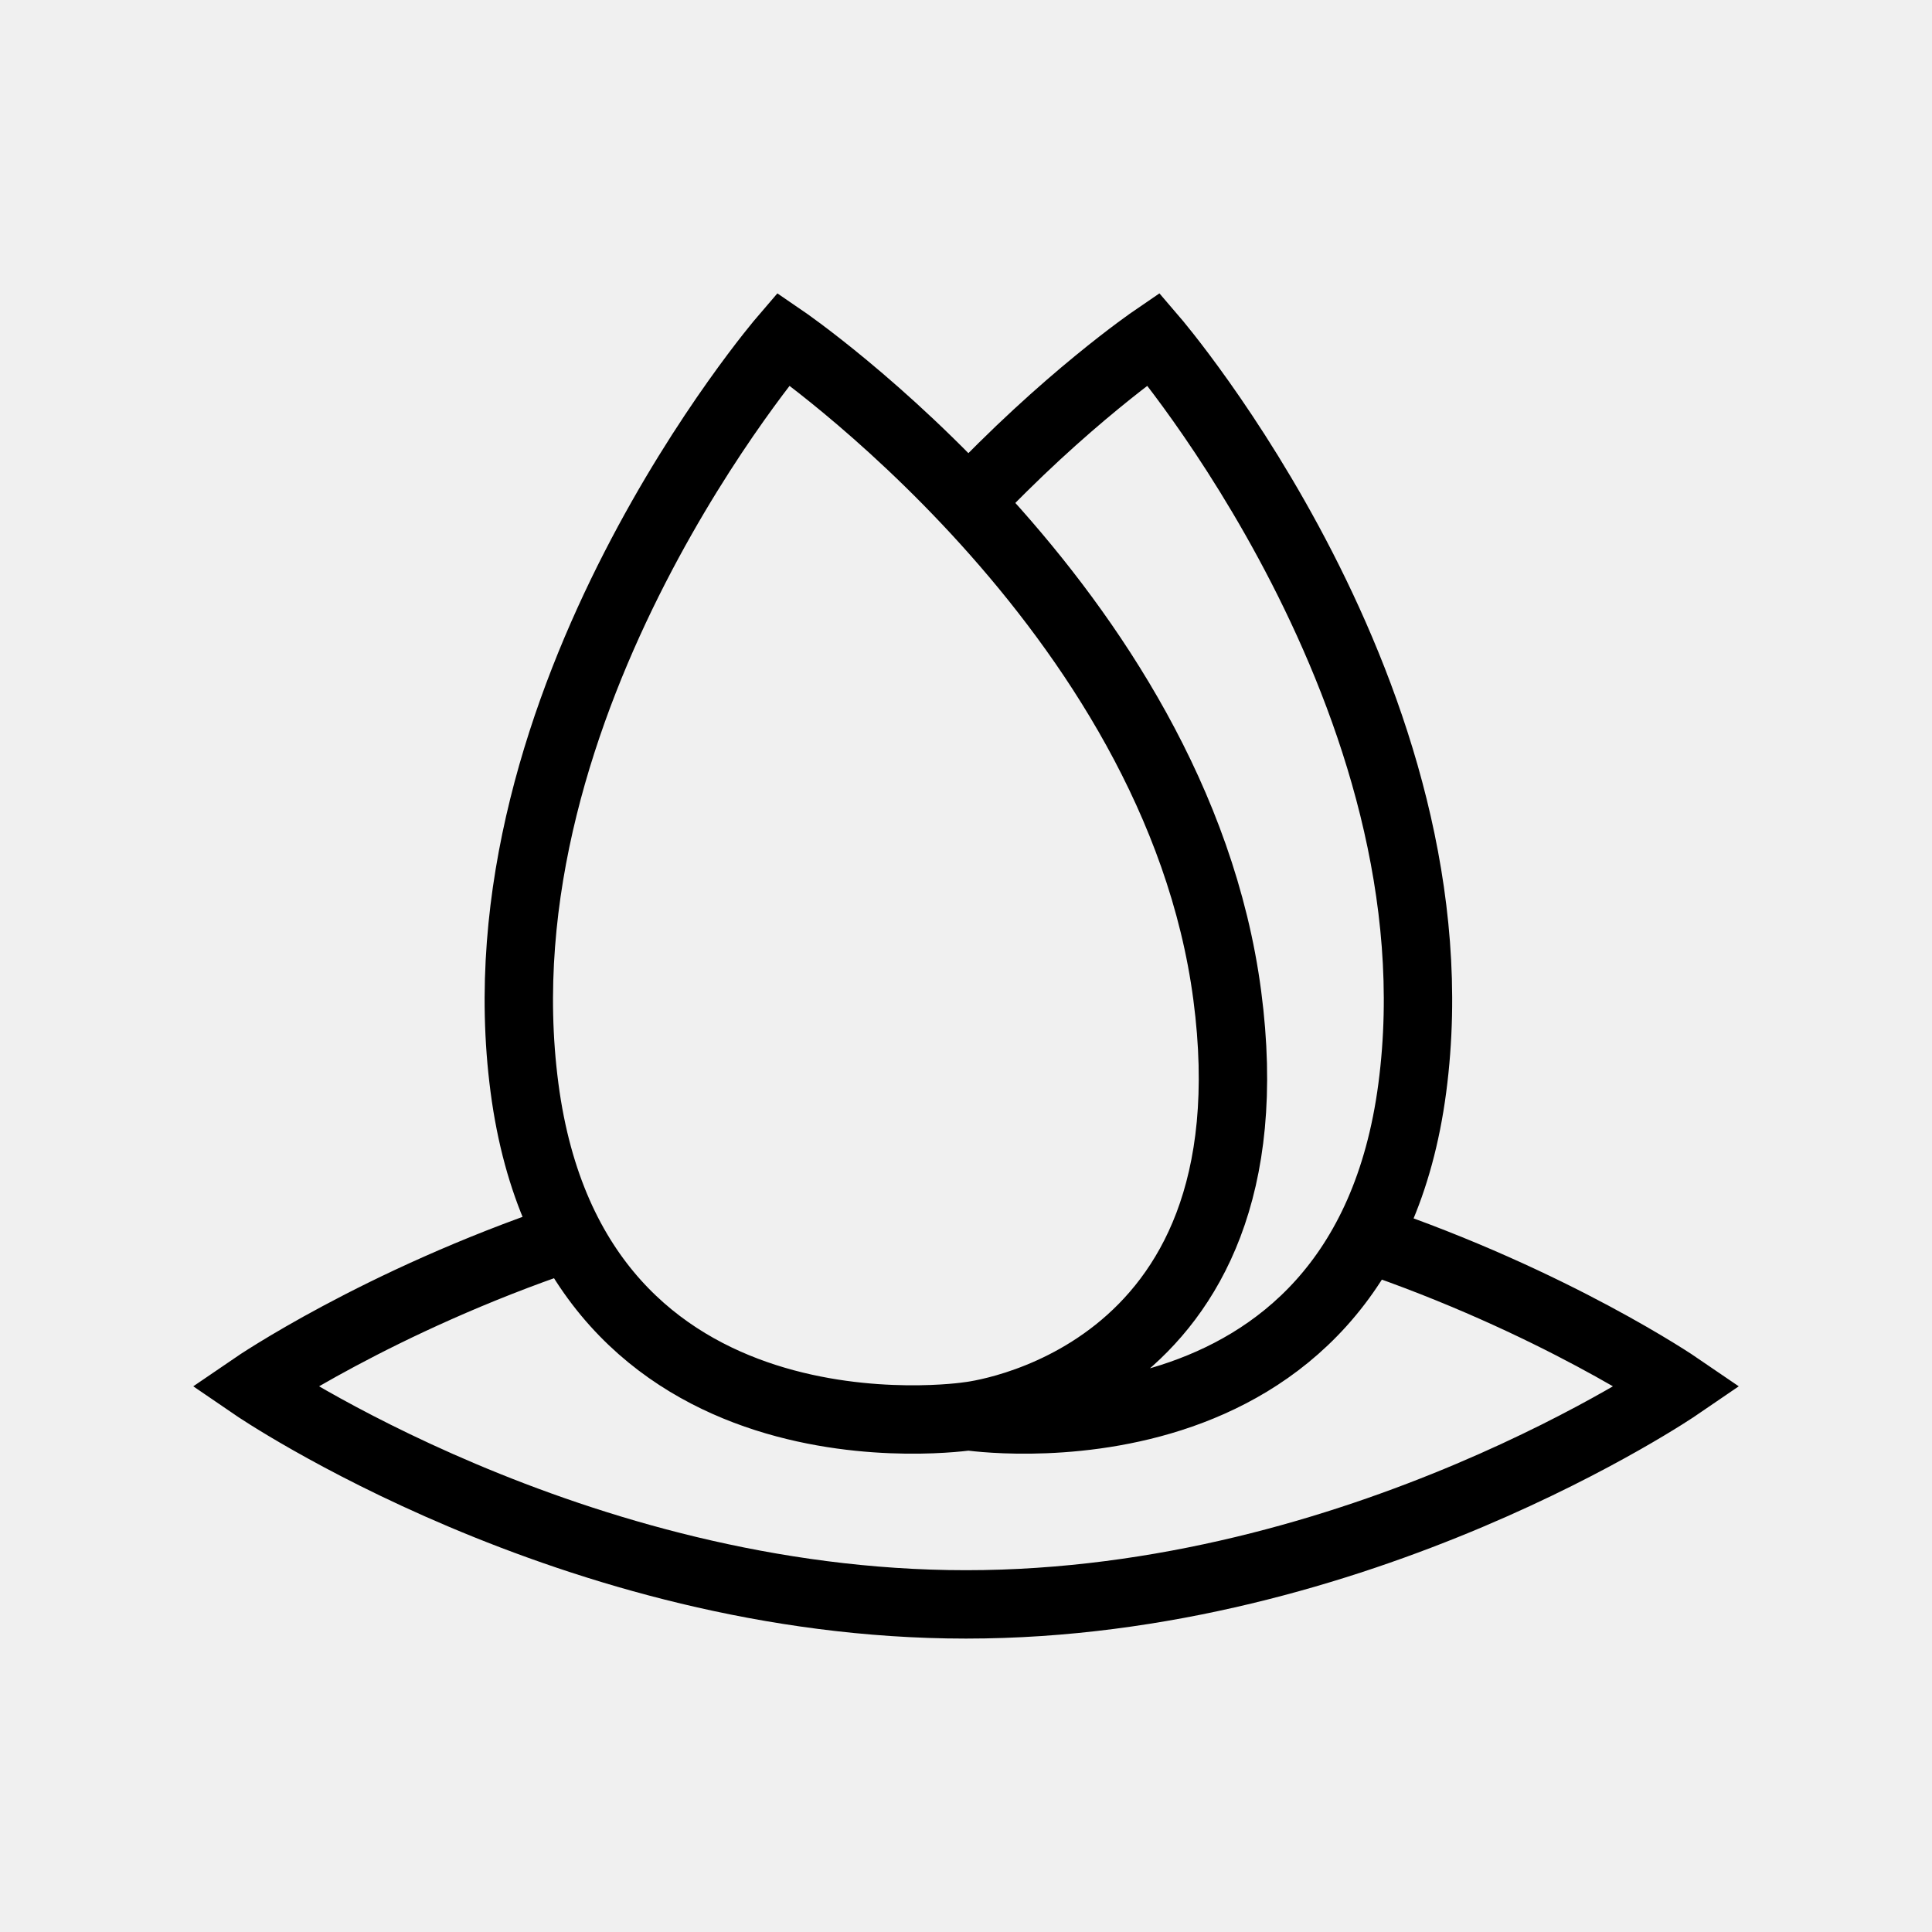
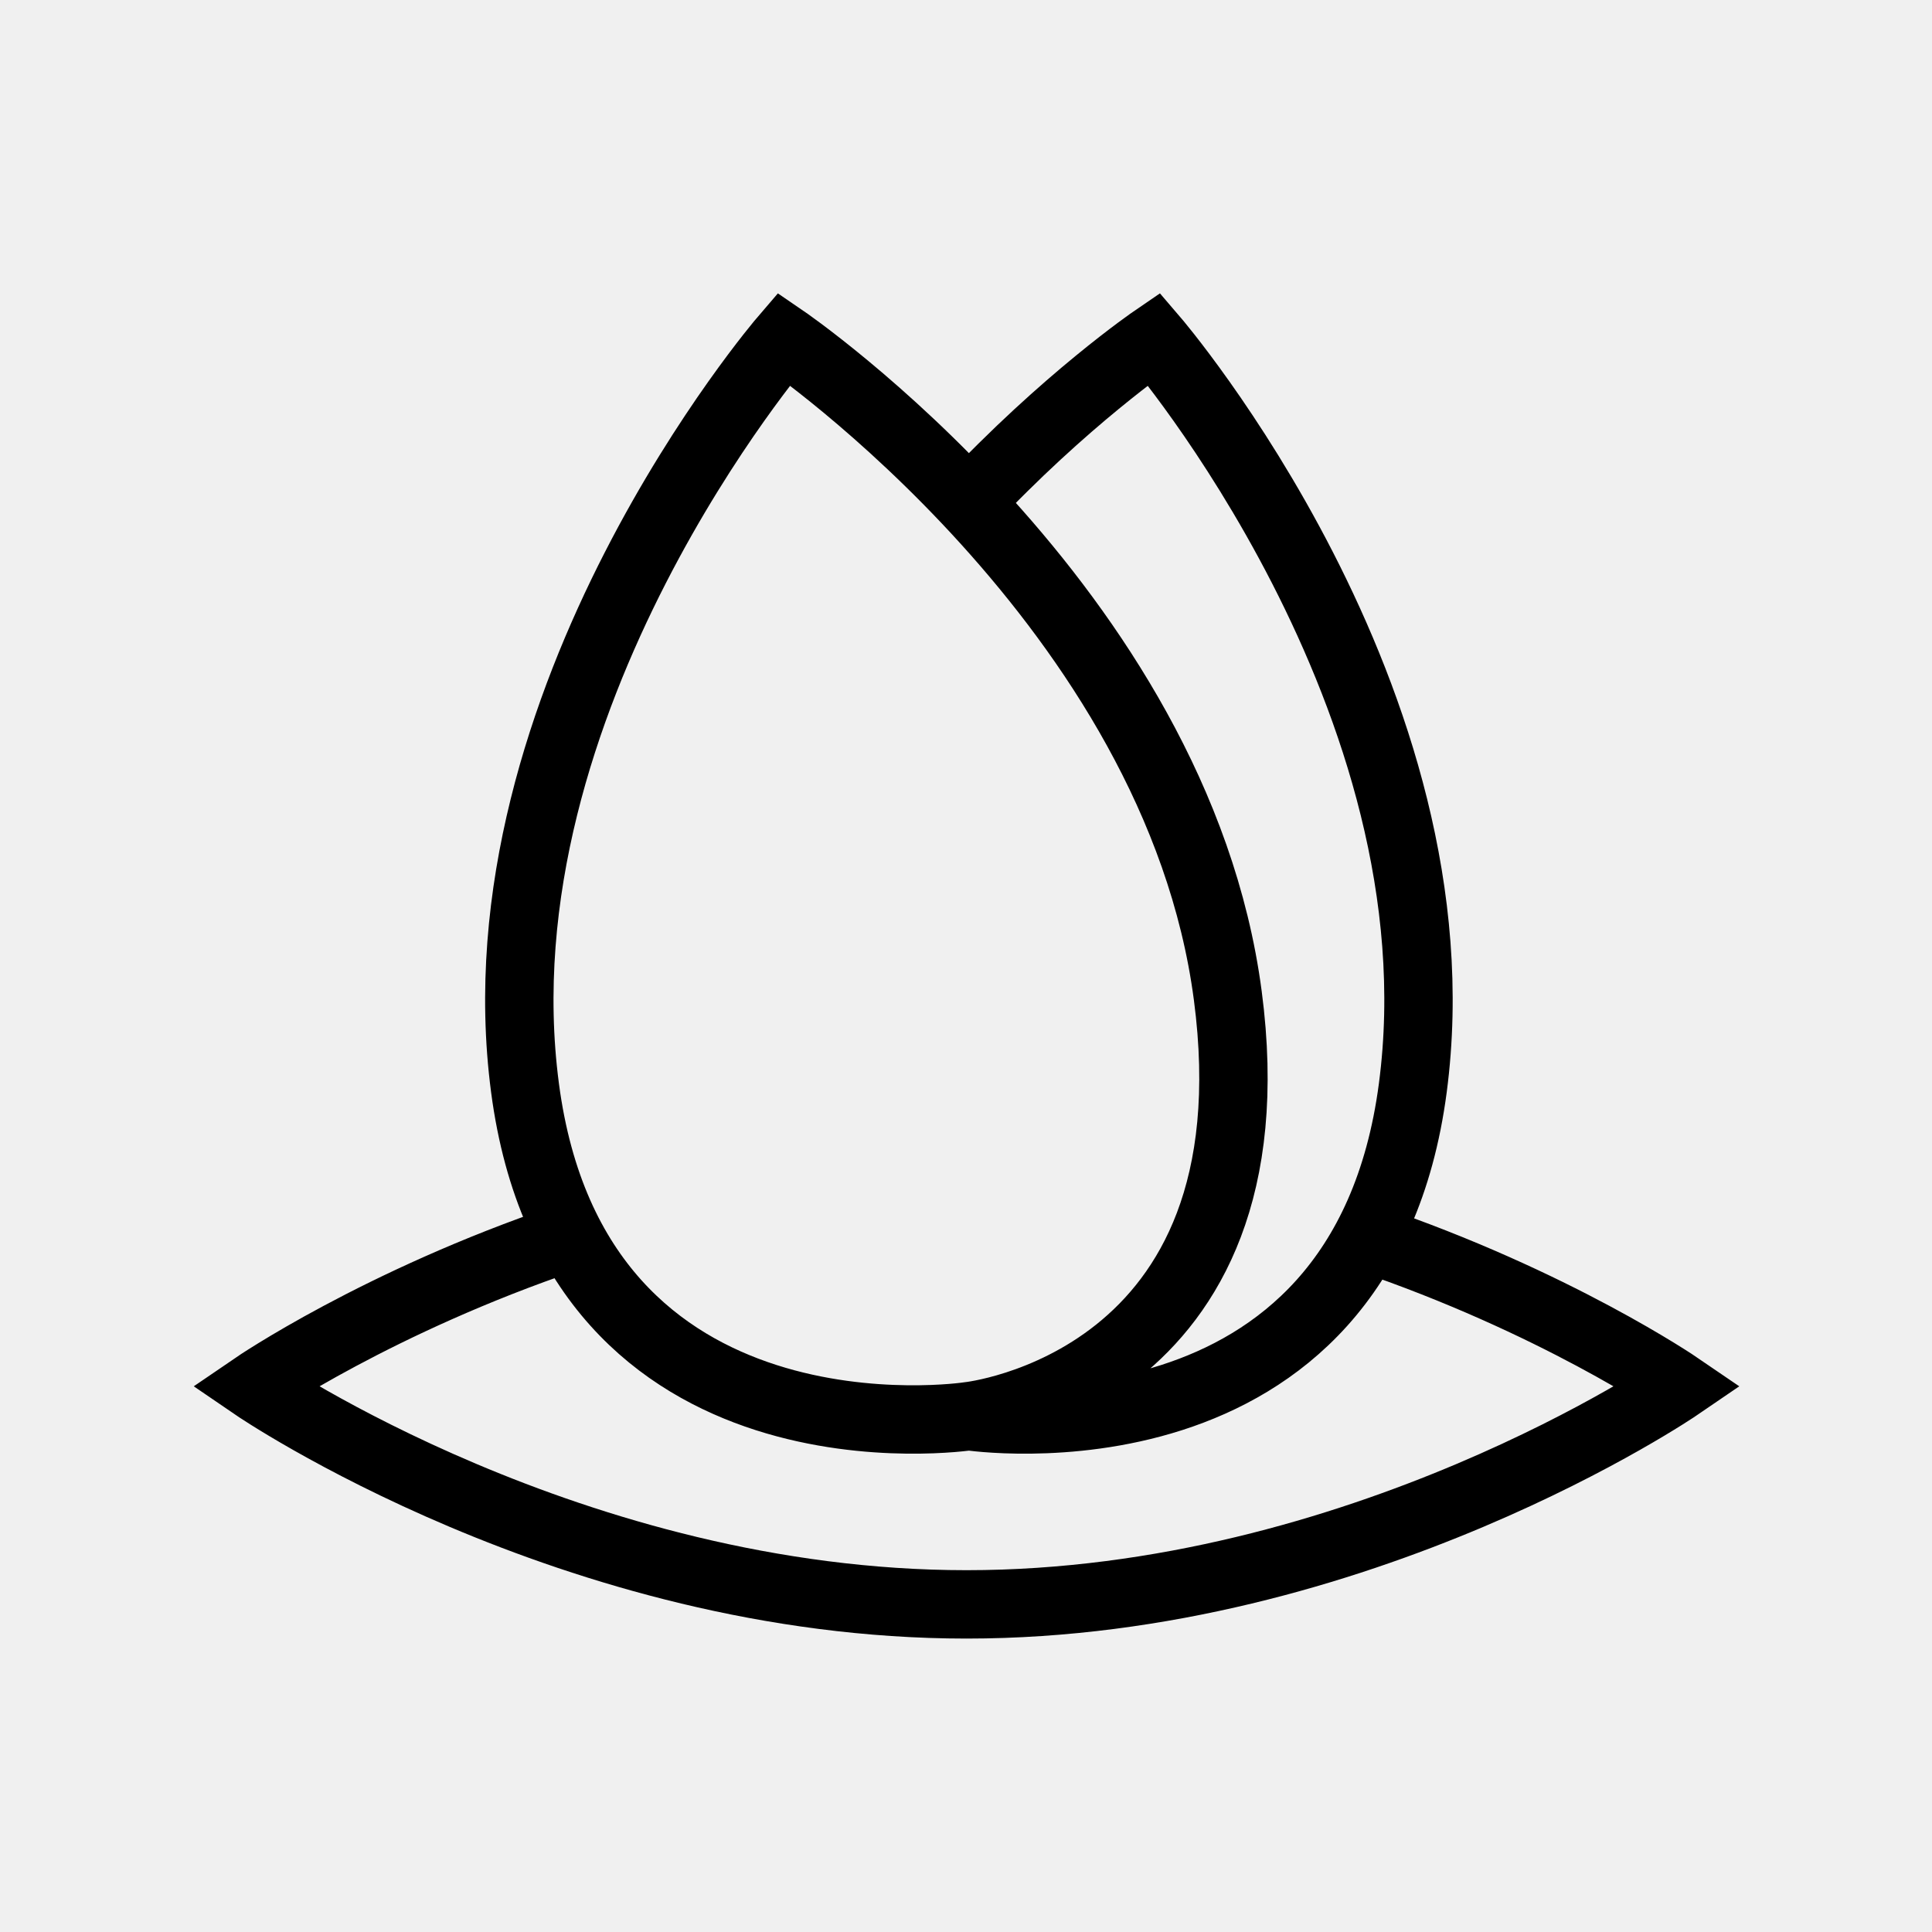
- <svg xmlns="http://www.w3.org/2000/svg" width="112.976" height="112.976" viewBox="0 0 29.892 29.892" version="1.1" id="svg5">
-   <defs id="defs2">
-     <rect x="600.707" y="719.917" width="822.759" height="72.777" id="rect249821" />
-     <rect x="1105.405" y="339.859" width="449.278" height="48.744" id="rect203136" />
-     <rect x="1607.853" y="972.688" width="92.811" height="51.993" id="rect192797" />
-     <rect x="1032.123" y="205.65" width="634.809" height="145.669" id="rect117651" />
-     <rect x="1260.93" y="469.894" width="268.614" height="41.471" id="rect96013" />
-     <rect x="344.176" y="911.201" width="88.603" height="98.886" id="rect74830" />
-     <rect x="-285.576" y="599.986" width="624.502" height="132.574" id="rect86330" />
-     <rect x="-294.943" y="711.843" width="388.129" height="102.505" id="rect80480" />
-     <rect x="57.058" y="966.192" width="589.542" height="133.461" id="rect32613" />
-     <rect x="247.724" y="319.546" width="878.719" height="220.352" id="rect4525" />
-     <filter style="color-interpolation-filters:sRGB" id="filter72409" x="-0.014" y="-0.017" width="1.028" height="1.039">
-       <feFlood flood-opacity="0.498" flood-color="rgb(0,0,0)" result="flood" id="feFlood72399" />
-       <feComposite in="flood" in2="SourceGraphic" operator="in" result="composite1" id="feComposite72401" />
-       <feGaussianBlur in="composite1" stdDeviation="1" result="blur" id="feGaussianBlur72403" />
-       <feOffset dx="0" dy="0.6" result="offset" id="feOffset72405" />
-       <feComposite in="SourceGraphic" in2="offset" operator="over" result="composite2" id="feComposite72407" />
-     </filter>
-     <filter style="color-interpolation-filters:sRGB" id="filter72409-9" x="-0.004" y="-0.007" width="1.007" height="1.016">
-       <feFlood flood-opacity="0.498" flood-color="rgb(0,0,0)" result="flood" id="feFlood72399-0" />
-       <feComposite in="flood" in2="SourceGraphic" operator="in" result="composite1" id="feComposite72401-6" />
-       <feGaussianBlur in="composite1" stdDeviation="1" result="blur" id="feGaussianBlur72403-8" />
-       <feOffset dx="0" dy="0.6" result="offset" id="feOffset72405-7" />
-       <feComposite in="SourceGraphic" in2="offset" operator="over" result="composite2" id="feComposite72407-9" />
-     </filter>
-     <rect x="57.058" y="966.192" width="589.542" height="133.461" id="rect32613-6" />
-     <filter style="color-interpolation-filters:sRGB" id="filter72409-2" x="-0.014" y="-0.017" width="1.028" height="1.039">
-       <feFlood flood-opacity="0.498" flood-color="rgb(0,0,0)" result="flood" id="feFlood72399-4" />
-       <feComposite in="flood" in2="SourceGraphic" operator="in" result="composite1" id="feComposite72401-7" />
-       <feGaussianBlur in="composite1" stdDeviation="1" result="blur" id="feGaussianBlur72403-9" />
-       <feOffset dx="0" dy="0.6" result="offset" id="feOffset72405-3" />
-       <feComposite in="SourceGraphic" in2="offset" operator="over" result="composite2" id="feComposite72407-92" />
-     </filter>
-     <mask maskUnits="userSpaceOnUse" id="mask78076">
-       <path id="path78078" style="fill:#ffffff;fill-opacity:1;stroke:none;stroke-width:2.117;stroke-miterlimit:4;stroke-dasharray:none;stroke-opacity:1;paint-order:markers stroke fill" d="m -246.756,46.383 c -7.33,0 -13.232,5.901 -13.232,13.232 V 145.466 H -85.893 V 59.615 c 0,-7.33 -5.901,-13.232 -13.231,-13.232 z" />
-     </mask>
-     <rect x="-285.576" y="599.986" width="624.502" height="132.574" id="rect86330-8" />
-     <rect x="57.058" y="966.192" width="589.542" height="133.461" id="rect32613-0" />
-     <rect x="57.058" y="966.192" width="589.542" height="133.461" id="rect32613-0-1" />
-     <mask maskUnits="userSpaceOnUse" id="mask81470">
-       <path id="path81472" style="fill:#ffffff;fill-opacity:1;stroke:none;stroke-width:2.117;stroke-miterlimit:4;stroke-dasharray:none;stroke-opacity:1;paint-order:markers stroke fill" d="m -345.773,231.806 c -7.33,0 -13.232,5.901 -13.232,13.232 v 77.355 h 174.095 v -77.355 c 0,-7.33 -5.901,-13.232 -13.231,-13.232 z" />
-     </mask>
-     <filter style="color-interpolation-filters:sRGB" id="filter81484" x="-0.24" y="-0.24" width="1.54" height="1.54">
-       <feFlood flood-opacity="0.498" flood-color="rgb(0,0,0)" result="flood" id="feFlood81474" />
-       <feComposite in="flood" in2="SourceGraphic" operator="in" result="composite1" id="feComposite81476" />
-       <feGaussianBlur in="composite1" stdDeviation="10" result="blur" id="feGaussianBlur81478" />
-       <feOffset dx="6" dy="6" result="offset" id="feOffset81480" />
-       <feComposite in="SourceGraphic" in2="offset" operator="over" result="composite2" id="feComposite81482" />
-     </filter>
-     <rect x="247.724" y="319.546" width="611.84" height="232.371" id="rect4525-5" />
-     <filter style="color-interpolation-filters:sRGB" id="filter72409-6" x="-0.004" y="-0.008" width="1.007" height="1.018">
-       <feFlood flood-opacity="0.498" flood-color="rgb(0,0,0)" result="flood" id="feFlood72399-9" />
-       <feComposite in="flood" in2="SourceGraphic" operator="in" result="composite1" id="feComposite72401-8" />
-       <feGaussianBlur in="composite1" stdDeviation="1" result="blur" id="feGaussianBlur72403-7" />
-       <feOffset dx="0" dy="0.6" result="offset" id="feOffset72405-2" />
-       <feComposite in="SourceGraphic" in2="offset" operator="over" result="composite2" id="feComposite72407-8" />
-     </filter>
-     <filter style="color-interpolation-filters:sRGB" id="filter72409-9-2" x="-0.004" y="-0.007" width="1.007" height="1.016">
-       <feFlood flood-opacity="0.498" flood-color="rgb(0,0,0)" result="flood" id="feFlood72399-0-9" />
-       <feComposite in="flood" in2="SourceGraphic" operator="in" result="composite1" id="feComposite72401-6-9" />
-       <feGaussianBlur in="composite1" stdDeviation="1" result="blur" id="feGaussianBlur72403-8-6" />
-       <feOffset dx="0" dy="0.6" result="offset" id="feOffset72405-7-0" />
-       <feComposite in="SourceGraphic" in2="offset" operator="over" result="composite2" id="feComposite72407-9-2" />
-     </filter>
-     <mask maskUnits="userSpaceOnUse" id="mask81470-1">
-       <path id="path81472-3" style="fill:#ffffff;fill-opacity:1;stroke:none;stroke-width:2.117;stroke-miterlimit:4;stroke-dasharray:none;stroke-opacity:1;paint-order:markers stroke fill" d="m -345.773,231.806 c -7.33,0 -13.232,5.901 -13.232,13.232 v 77.355 h 174.095 v -77.355 c 0,-7.33 -5.901,-13.232 -13.231,-13.232 z" />
-     </mask>
-     <rect x="-285.576" y="599.986" width="624.502" height="132.574" id="rect86330-2" />
-     <rect x="-285.576" y="599.986" width="624.502" height="132.574" id="rect86330-8-1" />
-     <filter style="color-interpolation-filters:sRGB" id="filter81484-5" x="-0.907" y="-0.907" width="3.041" height="3.041">
-       <feFlood flood-opacity="0.498" flood-color="rgb(0,0,0)" result="flood" id="feFlood81474-9" />
-       <feComposite in="flood" in2="SourceGraphic" operator="in" result="composite1" id="feComposite81476-9" />
-       <feGaussianBlur in="composite1" stdDeviation="10" result="blur" id="feGaussianBlur81478-1" />
-       <feOffset dx="6" dy="6" result="offset" id="feOffset81480-4" />
-       <feComposite in="SourceGraphic" in2="offset" operator="over" result="composite2" id="feComposite81482-9" />
-     </filter>
-     <rect x="57.058" y="966.192" width="589.542" height="133.461" id="rect32613-0-1-1" />
-     <rect x="57.058" y="966.192" width="589.542" height="133.461" id="rect32613-0-0" />
-     <mask maskUnits="userSpaceOnUse" id="mask88742">
-       <path id="path88744" style="fill:#ffffff;fill-opacity:1;stroke:none;stroke-width:2.117;stroke-miterlimit:4;stroke-dasharray:none;stroke-opacity:1;paint-order:markers stroke fill" d="m -259.988,102.54 v 42.926 H -85.893 V 102.54 Z" />
-     </mask>
-     <rect x="247.724" y="319.546" width="611.84" height="232.371" id="rect4525-6" />
-     <filter style="color-interpolation-filters:sRGB" id="filter72409-8" x="-0.014" y="-0.017" width="1.028" height="1.039">
-       <feFlood flood-opacity="0.498" flood-color="rgb(0,0,0)" result="flood" id="feFlood72399-3" />
-       <feComposite in="flood" in2="SourceGraphic" operator="in" result="composite1" id="feComposite72401-83" />
-       <feGaussianBlur in="composite1" stdDeviation="1" result="blur" id="feGaussianBlur72403-3" />
-       <feOffset dx="0" dy="0.6" result="offset" id="feOffset72405-38" />
-       <feComposite in="SourceGraphic" in2="offset" operator="over" result="composite2" id="feComposite72407-0" />
-     </filter>
-     <filter style="color-interpolation-filters:sRGB" id="filter72409-9-4" x="-0.004" y="-0.007" width="1.007" height="1.016">
-       <feFlood flood-opacity="0.498" flood-color="rgb(0,0,0)" result="flood" id="feFlood72399-0-7" />
-       <feComposite in="flood" in2="SourceGraphic" operator="in" result="composite1" id="feComposite72401-6-6" />
-       <feGaussianBlur in="composite1" stdDeviation="1" result="blur" id="feGaussianBlur72403-8-8" />
-       <feOffset dx="0" dy="0.6" result="offset" id="feOffset72405-7-9" />
-       <feComposite in="SourceGraphic" in2="offset" operator="over" result="composite2" id="feComposite72407-9-0" />
-     </filter>
-     <mask maskUnits="userSpaceOnUse" id="mask78076-6">
-       <path id="path78078-8" style="fill:#ffffff;fill-opacity:1;stroke:none;stroke-width:2.117;stroke-miterlimit:4;stroke-dasharray:none;stroke-opacity:1;paint-order:markers stroke fill" d="m -246.756,46.383 c -7.33,0 -13.232,5.901 -13.232,13.232 V 145.466 H -85.893 V 59.615 c 0,-7.33 -5.901,-13.232 -13.231,-13.232 z" />
-     </mask>
-     <mask maskUnits="userSpaceOnUse" id="mask81470-7">
-       <path id="path81472-9" style="fill:#ffffff;fill-opacity:1;stroke:none;stroke-width:2.117;stroke-miterlimit:4;stroke-dasharray:none;stroke-opacity:1;paint-order:markers stroke fill" d="m -345.773,231.806 c -7.33,0 -13.232,5.901 -13.232,13.232 v 77.355 h 174.095 v -77.355 c 0,-7.33 -5.901,-13.232 -13.231,-13.232 z" />
-     </mask>
-     <rect x="-285.576" y="599.986" width="624.502" height="132.574" id="rect86330-0" />
-     <rect x="-285.576" y="599.986" width="624.502" height="132.574" id="rect86330-8-3" />
-     <filter style="color-interpolation-filters:sRGB" id="filter81484-7" x="-0.24" y="-0.24" width="1.54" height="1.54">
-       <feFlood flood-opacity="0.498" flood-color="rgb(0,0,0)" result="flood" id="feFlood81474-3" />
-       <feComposite in="flood" in2="SourceGraphic" operator="in" result="composite1" id="feComposite81476-2" />
-       <feGaussianBlur in="composite1" stdDeviation="10" result="blur" id="feGaussianBlur81478-6" />
-       <feOffset dx="6" dy="6" result="offset" id="feOffset81480-5" />
-       <feComposite in="SourceGraphic" in2="offset" operator="over" result="composite2" id="feComposite81482-2" />
-     </filter>
-     <rect x="57.058" y="966.192" width="589.542" height="133.461" id="rect32613-0-1-6" />
-     <filter style="color-interpolation-filters:sRGB" id="filter140785" x="-0.011" y="-0.073" width="1.022" height="1.164">
-       <feFlood flood-opacity="0.498" flood-color="rgb(0,0,0)" result="flood" id="feFlood140775" />
-       <feComposite in="flood" in2="SourceGraphic" operator="in" result="composite1" id="feComposite140777" />
-       <feGaussianBlur in="composite1" stdDeviation="0.8" result="blur" id="feGaussianBlur140779" />
-       <feOffset dx="0" dy="0.5" result="offset" id="feOffset140781" />
-       <feComposite in="SourceGraphic" in2="offset" operator="over" result="composite2" id="feComposite140783" />
-     </filter>
-     <filter style="color-interpolation-filters:sRGB" id="filter140785-2" x="-0.011" y="-0.073" width="1.022" height="1.164">
-       <feFlood flood-opacity="0.498" flood-color="rgb(0,0,0)" result="flood" id="feFlood140775-5" />
-       <feComposite in="flood" in2="SourceGraphic" operator="in" result="composite1" id="feComposite140777-7" />
-       <feGaussianBlur in="composite1" stdDeviation="0.8" result="blur" id="feGaussianBlur140779-4" />
-       <feOffset dx="0" dy="0.5" result="offset" id="feOffset140781-9" />
-       <feComposite in="SourceGraphic" in2="offset" operator="over" result="composite2" id="feComposite140783-9" />
-     </filter>
-     <filter style="color-interpolation-filters:sRGB" id="filter140785-7" x="-0.011" y="-0.073" width="1.022" height="1.164">
-       <feFlood flood-opacity="0.498" flood-color="rgb(0,0,0)" result="flood" id="feFlood140775-8" />
-       <feComposite in="flood" in2="SourceGraphic" operator="in" result="composite1" id="feComposite140777-2" />
-       <feGaussianBlur in="composite1" stdDeviation="0.8" result="blur" id="feGaussianBlur140779-5" />
-       <feOffset dx="0" dy="0.5" result="offset" id="feOffset140781-3" />
-       <feComposite in="SourceGraphic" in2="offset" operator="over" result="composite2" id="feComposite140783-4" />
-     </filter>
-     <rect x="247.724" y="319.546" width="878.719" height="220.352" id="rect4525-0" />
-     <rect x="247.724" y="319.546" width="878.719" height="220.352" id="rect4525-0-9" />
-     <filter style="color-interpolation-filters:sRGB" id="filter140785-2-1" x="-0.011" y="-0.073" width="1.022" height="1.164">
-       <feFlood flood-opacity="0.498" flood-color="rgb(0,0,0)" result="flood" id="feFlood140775-5-2" />
-       <feComposite in="flood" in2="SourceGraphic" operator="in" result="composite1" id="feComposite140777-7-0" />
-       <feGaussianBlur in="composite1" stdDeviation="0.8" result="blur" id="feGaussianBlur140779-4-7" />
-       <feOffset dx="0" dy="0.5" result="offset" id="feOffset140781-9-3" />
-       <feComposite in="SourceGraphic" in2="offset" operator="over" result="composite2" id="feComposite140783-9-1" />
-     </filter>
-     <rect x="247.724" y="319.546" width="878.719" height="220.352" id="rect4525-0-9-1" />
-     <rect x="57.058" y="966.192" width="589.542" height="133.461" id="rect32613-0-1-6-6" />
-     <filter style="color-interpolation-filters:sRGB" id="filter81484-7-7" x="-0.24" y="-0.24" width="1.54" height="1.54">
-       <feFlood flood-opacity="0.498" flood-color="rgb(0,0,0)" result="flood" id="feFlood81474-3-7" />
-       <feComposite in="flood" in2="SourceGraphic" operator="in" result="composite1" id="feComposite81476-2-4" />
-       <feGaussianBlur in="composite1" stdDeviation="10" result="blur" id="feGaussianBlur81478-6-0" />
-       <feOffset dx="6" dy="6" result="offset" id="feOffset81480-5-6" />
-       <feComposite in="SourceGraphic" in2="offset" operator="over" result="composite2" id="feComposite81482-2-4" />
-     </filter>
-     <rect x="247.724" y="319.546" width="878.719" height="220.352" id="rect4525-8" />
-     <filter style="color-interpolation-filters:sRGB" id="filter163613" x="-0.246" y="-0.907" width="1.443" height="3.041">
-       <feFlood flood-opacity="0.498" flood-color="rgb(0,0,0)" result="flood" id="feFlood163603" />
-       <feComposite in="flood" in2="SourceGraphic" operator="in" result="composite1" id="feComposite163605" />
-       <feGaussianBlur in="composite1" stdDeviation="10" result="blur" id="feGaussianBlur163607" />
-       <feOffset dx="-6" dy="6" result="offset" id="feOffset163609" />
-       <feComposite in="SourceGraphic" in2="offset" operator="over" result="composite2" id="feComposite163611" />
-     </filter>
-     <rect x="57.058" y="966.192" width="589.542" height="133.461" id="rect32613-0-1-6-2" />
-     <rect x="1607.853" y="972.688" width="92.811" height="51.993" id="rect192797-4" />
-     <rect x="1607.853" y="972.688" width="92.811" height="51.993" id="rect192797-4-0" />
-     <filter style="color-interpolation-filters:sRGB" id="filter72409-6-7" x="-0.004" y="-0.008" width="1.007" height="1.018">
-       <feFlood flood-opacity="0.498" flood-color="rgb(0,0,0)" result="flood" id="feFlood72399-9-5" />
-       <feComposite in="flood" in2="SourceGraphic" operator="in" result="composite1" id="feComposite72401-8-1" />
-       <feGaussianBlur in="composite1" stdDeviation="1" result="blur" id="feGaussianBlur72403-7-7" />
-       <feOffset dx="0" dy="0.6" result="offset" id="feOffset72405-2-4" />
-       <feComposite in="SourceGraphic" in2="offset" operator="over" result="composite2" id="feComposite72407-8-1" />
-     </filter>
-     <filter style="color-interpolation-filters:sRGB" id="filter72409-9-2-7" x="-0.004" y="-0.007" width="1.007" height="1.016">
-       <feFlood flood-opacity="0.498" flood-color="rgb(0,0,0)" result="flood" id="feFlood72399-0-9-1" />
-       <feComposite in="flood" in2="SourceGraphic" operator="in" result="composite1" id="feComposite72401-6-9-1" />
-       <feGaussianBlur in="composite1" stdDeviation="1" result="blur" id="feGaussianBlur72403-8-6-1" />
-       <feOffset dx="0" dy="0.6" result="offset" id="feOffset72405-7-0-7" />
-       <feComposite in="SourceGraphic" in2="offset" operator="over" result="composite2" id="feComposite72407-9-2-0" />
-     </filter>
-     <mask maskUnits="userSpaceOnUse" id="mask88742-4">
-       <path id="path88744-0" style="fill:#ffffff;fill-opacity:1;stroke:none;stroke-width:2.117;stroke-miterlimit:4;stroke-dasharray:none;stroke-opacity:1;paint-order:markers stroke fill" d="m -259.988,102.54 v 42.926 H -85.893 V 102.54 Z" />
-     </mask>
-     <mask maskUnits="userSpaceOnUse" id="mask81470-1-8">
-       <path id="path81472-3-5" style="fill:#ffffff;fill-opacity:1;stroke:none;stroke-width:2.117;stroke-miterlimit:4;stroke-dasharray:none;stroke-opacity:1;paint-order:markers stroke fill" d="m -345.773,231.806 c -7.33,0 -13.232,5.901 -13.232,13.232 v 77.355 h 174.095 v -77.355 c 0,-7.33 -5.901,-13.232 -13.231,-13.232 z" />
-     </mask>
-     <rect x="-285.576" y="599.986" width="624.502" height="132.574" id="rect86330-2-1" />
-     <rect x="-285.576" y="599.986" width="624.502" height="132.574" id="rect86330-8-1-6" />
-     <rect x="57.058" y="966.192" width="589.542" height="133.461" id="rect32613-0-6" />
-     <rect x="57.058" y="966.192" width="589.542" height="133.461" id="rect32613-0-0-2" />
-     <rect x="1260.93" y="469.894" width="268.614" height="41.471" id="rect96013-1" />
-   </defs>
-   <g id="layer1" transform="translate(-363.2448,44.72919)">
-     <g id="g275384">
-       <g id="g282838">
-         <path id="path5400-0-6-5" style="fill:none;fill-opacity:1;stroke:#000000;stroke-width:1.058;stroke-miterlimit:4;stroke-dasharray:none;paint-order:markers stroke fill" d="m 372.007,-25.579 c -2.918,0.988 -4.835,2.299 -4.835,2.299 0,0 4.933,3.374 11.019,3.374 6.086,0 11.019,-3.374 11.019,-3.374 0,0 -1.917,-1.311 -4.835,-2.299 m -6.184,-11.338 c 1.526,-1.63 2.9,-2.569 2.9,-2.569 0,0 4.796,5.584 4.005,11.589 -0.791,6.005 -6.868,5.079 -6.868,5.079 m 4.005,-6.51 c 0.791,6.005 -4.005,6.51 -4.005,6.51 0,0 -6.078,0.926 -6.868,-5.079 -0.791,-6.005 4.005,-11.589 4.005,-11.589 0,0 6.078,4.153 6.868,10.158 z" />
-       </g>
-     </g>
-     <text xml:space="preserve" transform="scale(0.2645833)" id="text249819" style="font-weight:300;font-size:16px;line-height:1.25;font-family:Ubuntu;-inkscape-font-specification:'Ubuntu Light';letter-spacing:0px;white-space:pre;shape-inside:url(#rect249821)" />
-     <text xml:space="preserve" transform="scale(0.2645833)" id="text74828" style="font-weight:300;font-size:16px;line-height:1.25;font-family:Ubuntu;-inkscape-font-specification:'Ubuntu Light';letter-spacing:0px;white-space:pre;shape-inside:url(#rect74830)" />
+ <svg xmlns="http://www.w3.org/2000/svg" width="112.98" height="112.98" version="1.1" viewBox="0 0 29.892 29.892">
+   <g transform="translate(-363.24 44.729)">
+     <path d="m372.01-25.579c-2.918 0.988-4.835 2.299-4.835 2.299s4.933 3.374 11.019 3.374 11.019-3.374 11.019-3.374-1.917-1.311-4.835-2.299m-6.184-11.338c1.526-1.63 2.9-2.569 2.9-2.569s4.796 5.584 4.005 11.589c-0.791 6.005-6.868 5.079-6.868 5.079m4.005-6.511c0.791 6.005-4.005 6.511-4.005 6.511s-6.078 0.926-6.868-5.079c-0.791-6.005 4.005-11.589 4.005-11.589s6.078 4.152 6.868 10.158z" fill="none" stroke="#000" stroke-width="1.058" style="paint-order:markers stroke fill" />
+     <text transform="scale(.26458)" font-family="Ubuntu" font-size="16px" font-weight="300" letter-spacing="0px" style="line-height:1.25;shape-inside:url(#rect249821);white-space:pre" xml:space="preserve" />
+     <text transform="scale(.26458)" font-family="Ubuntu" font-size="16px" font-weight="300" letter-spacing="0px" style="line-height:1.25;shape-inside:url(#rect74830);white-space:pre" xml:space="preserve" />
  </g>
</svg>
